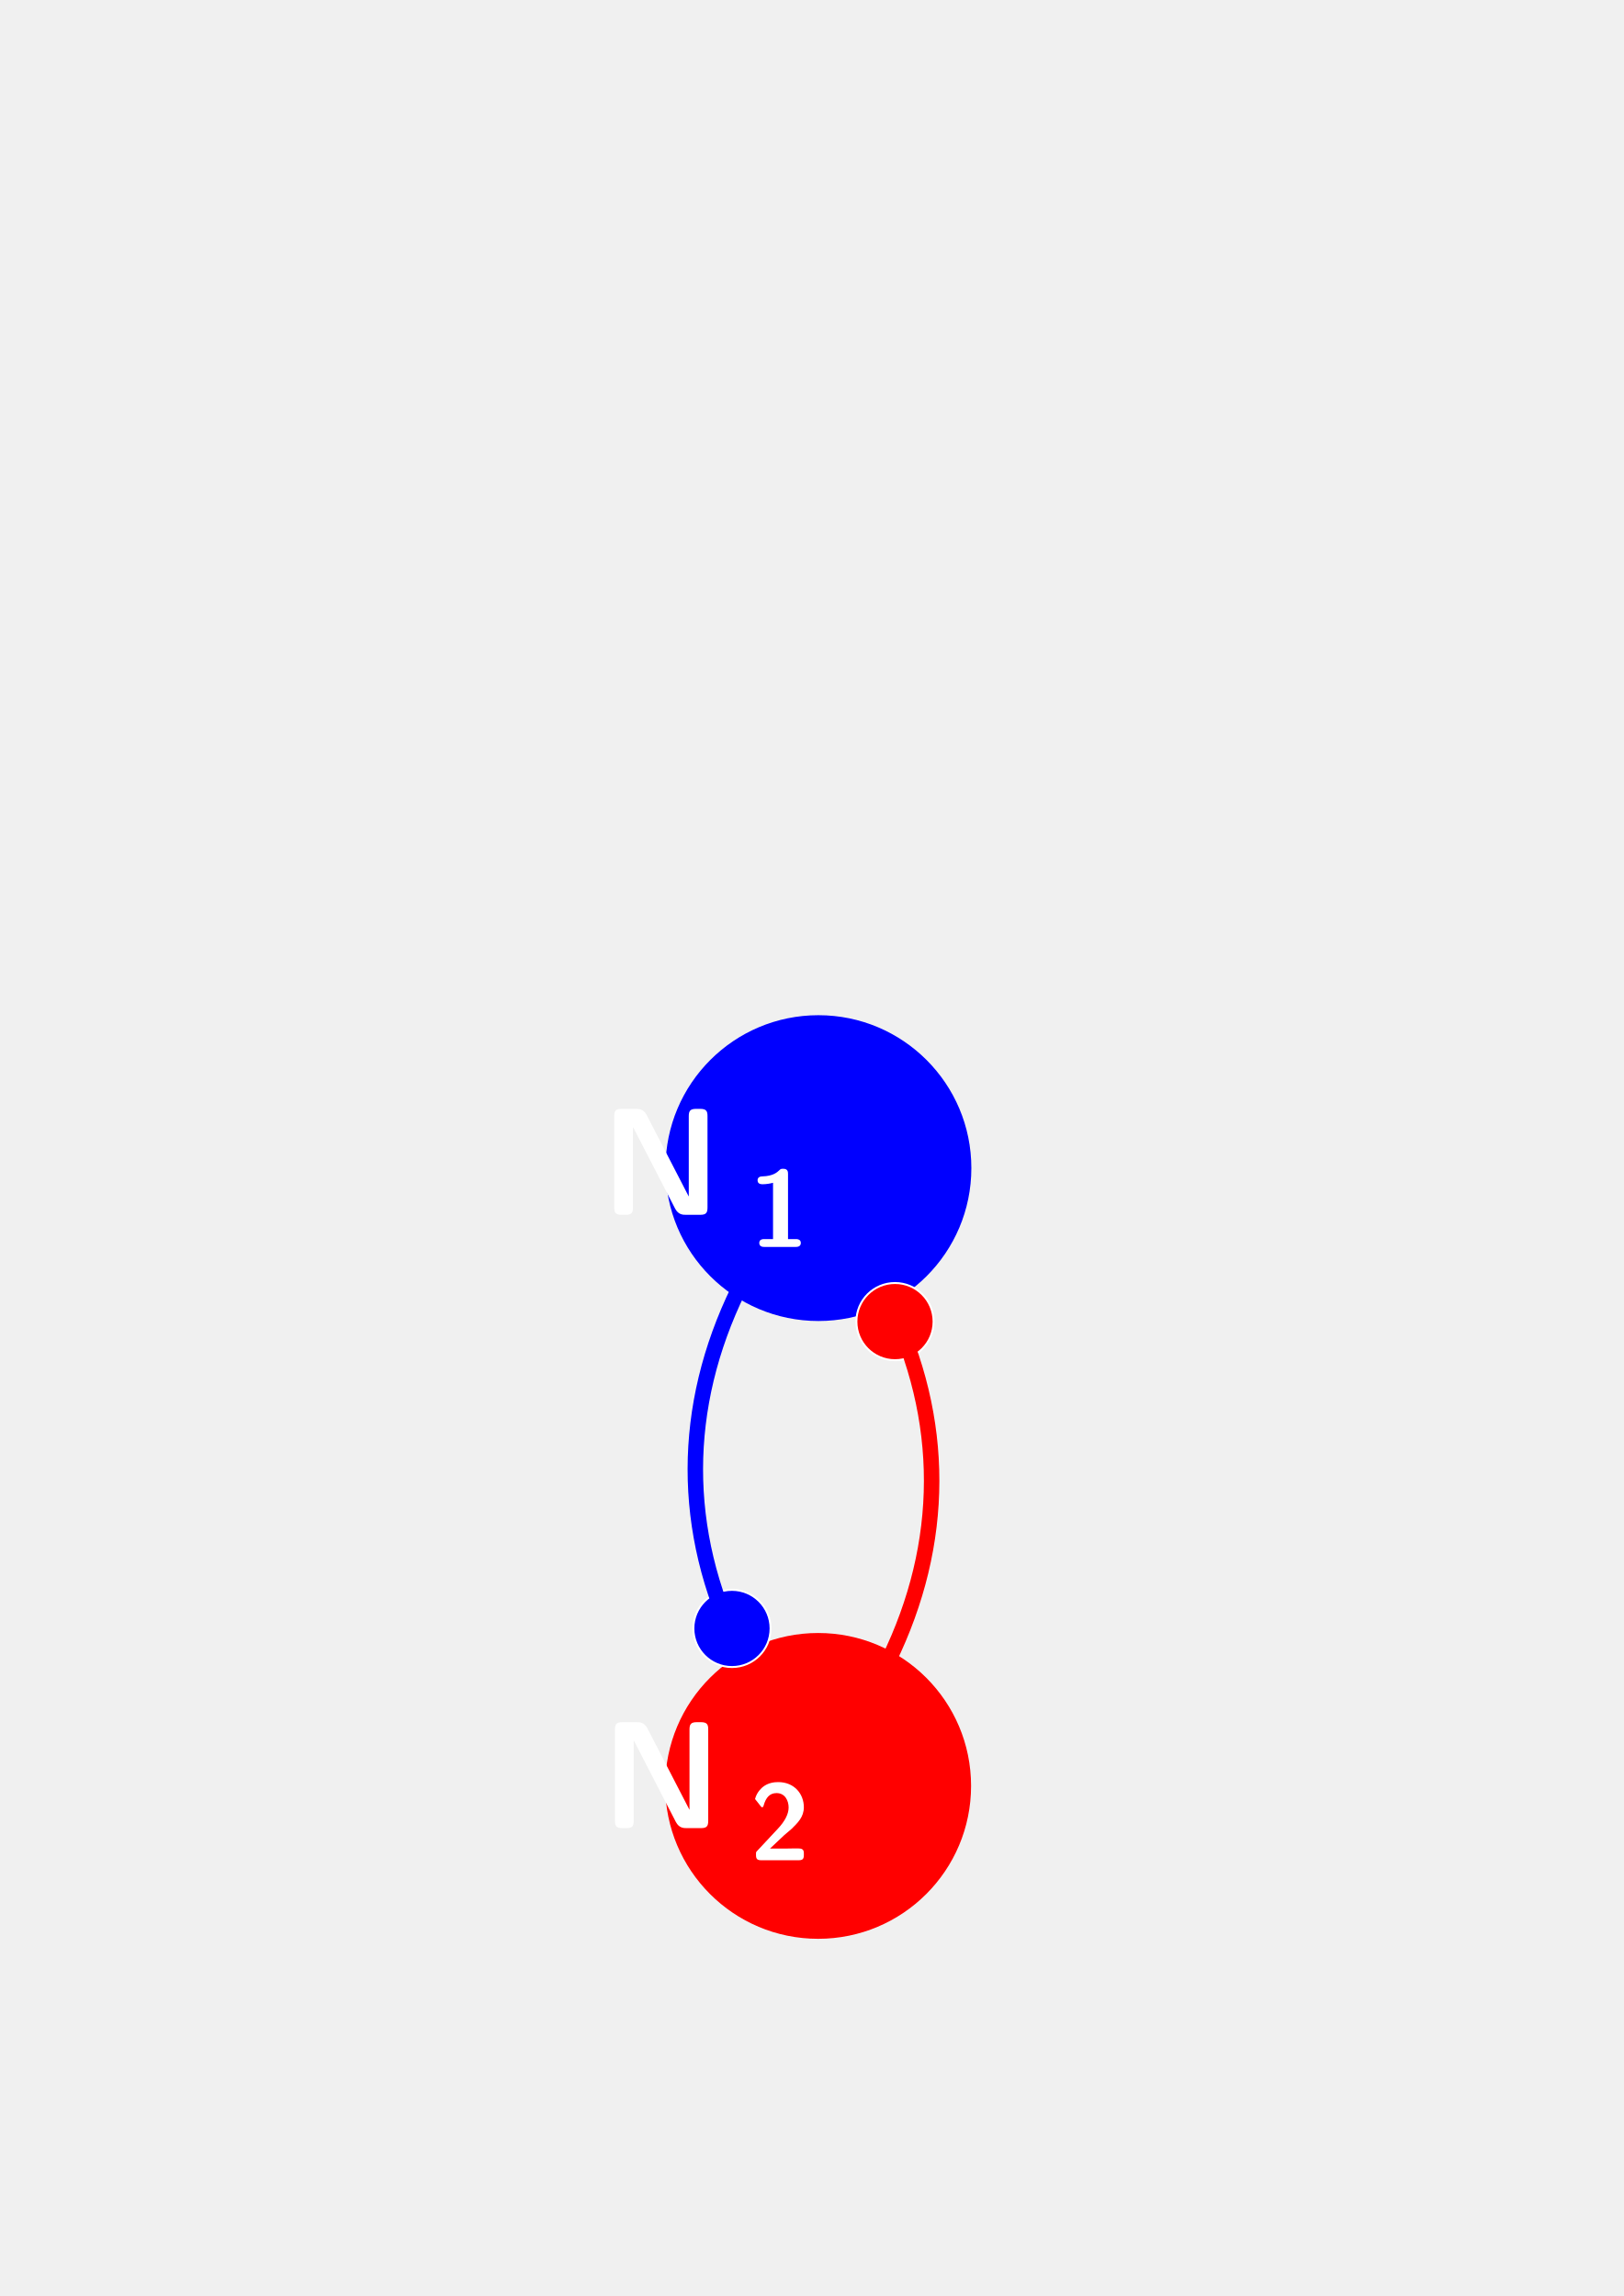
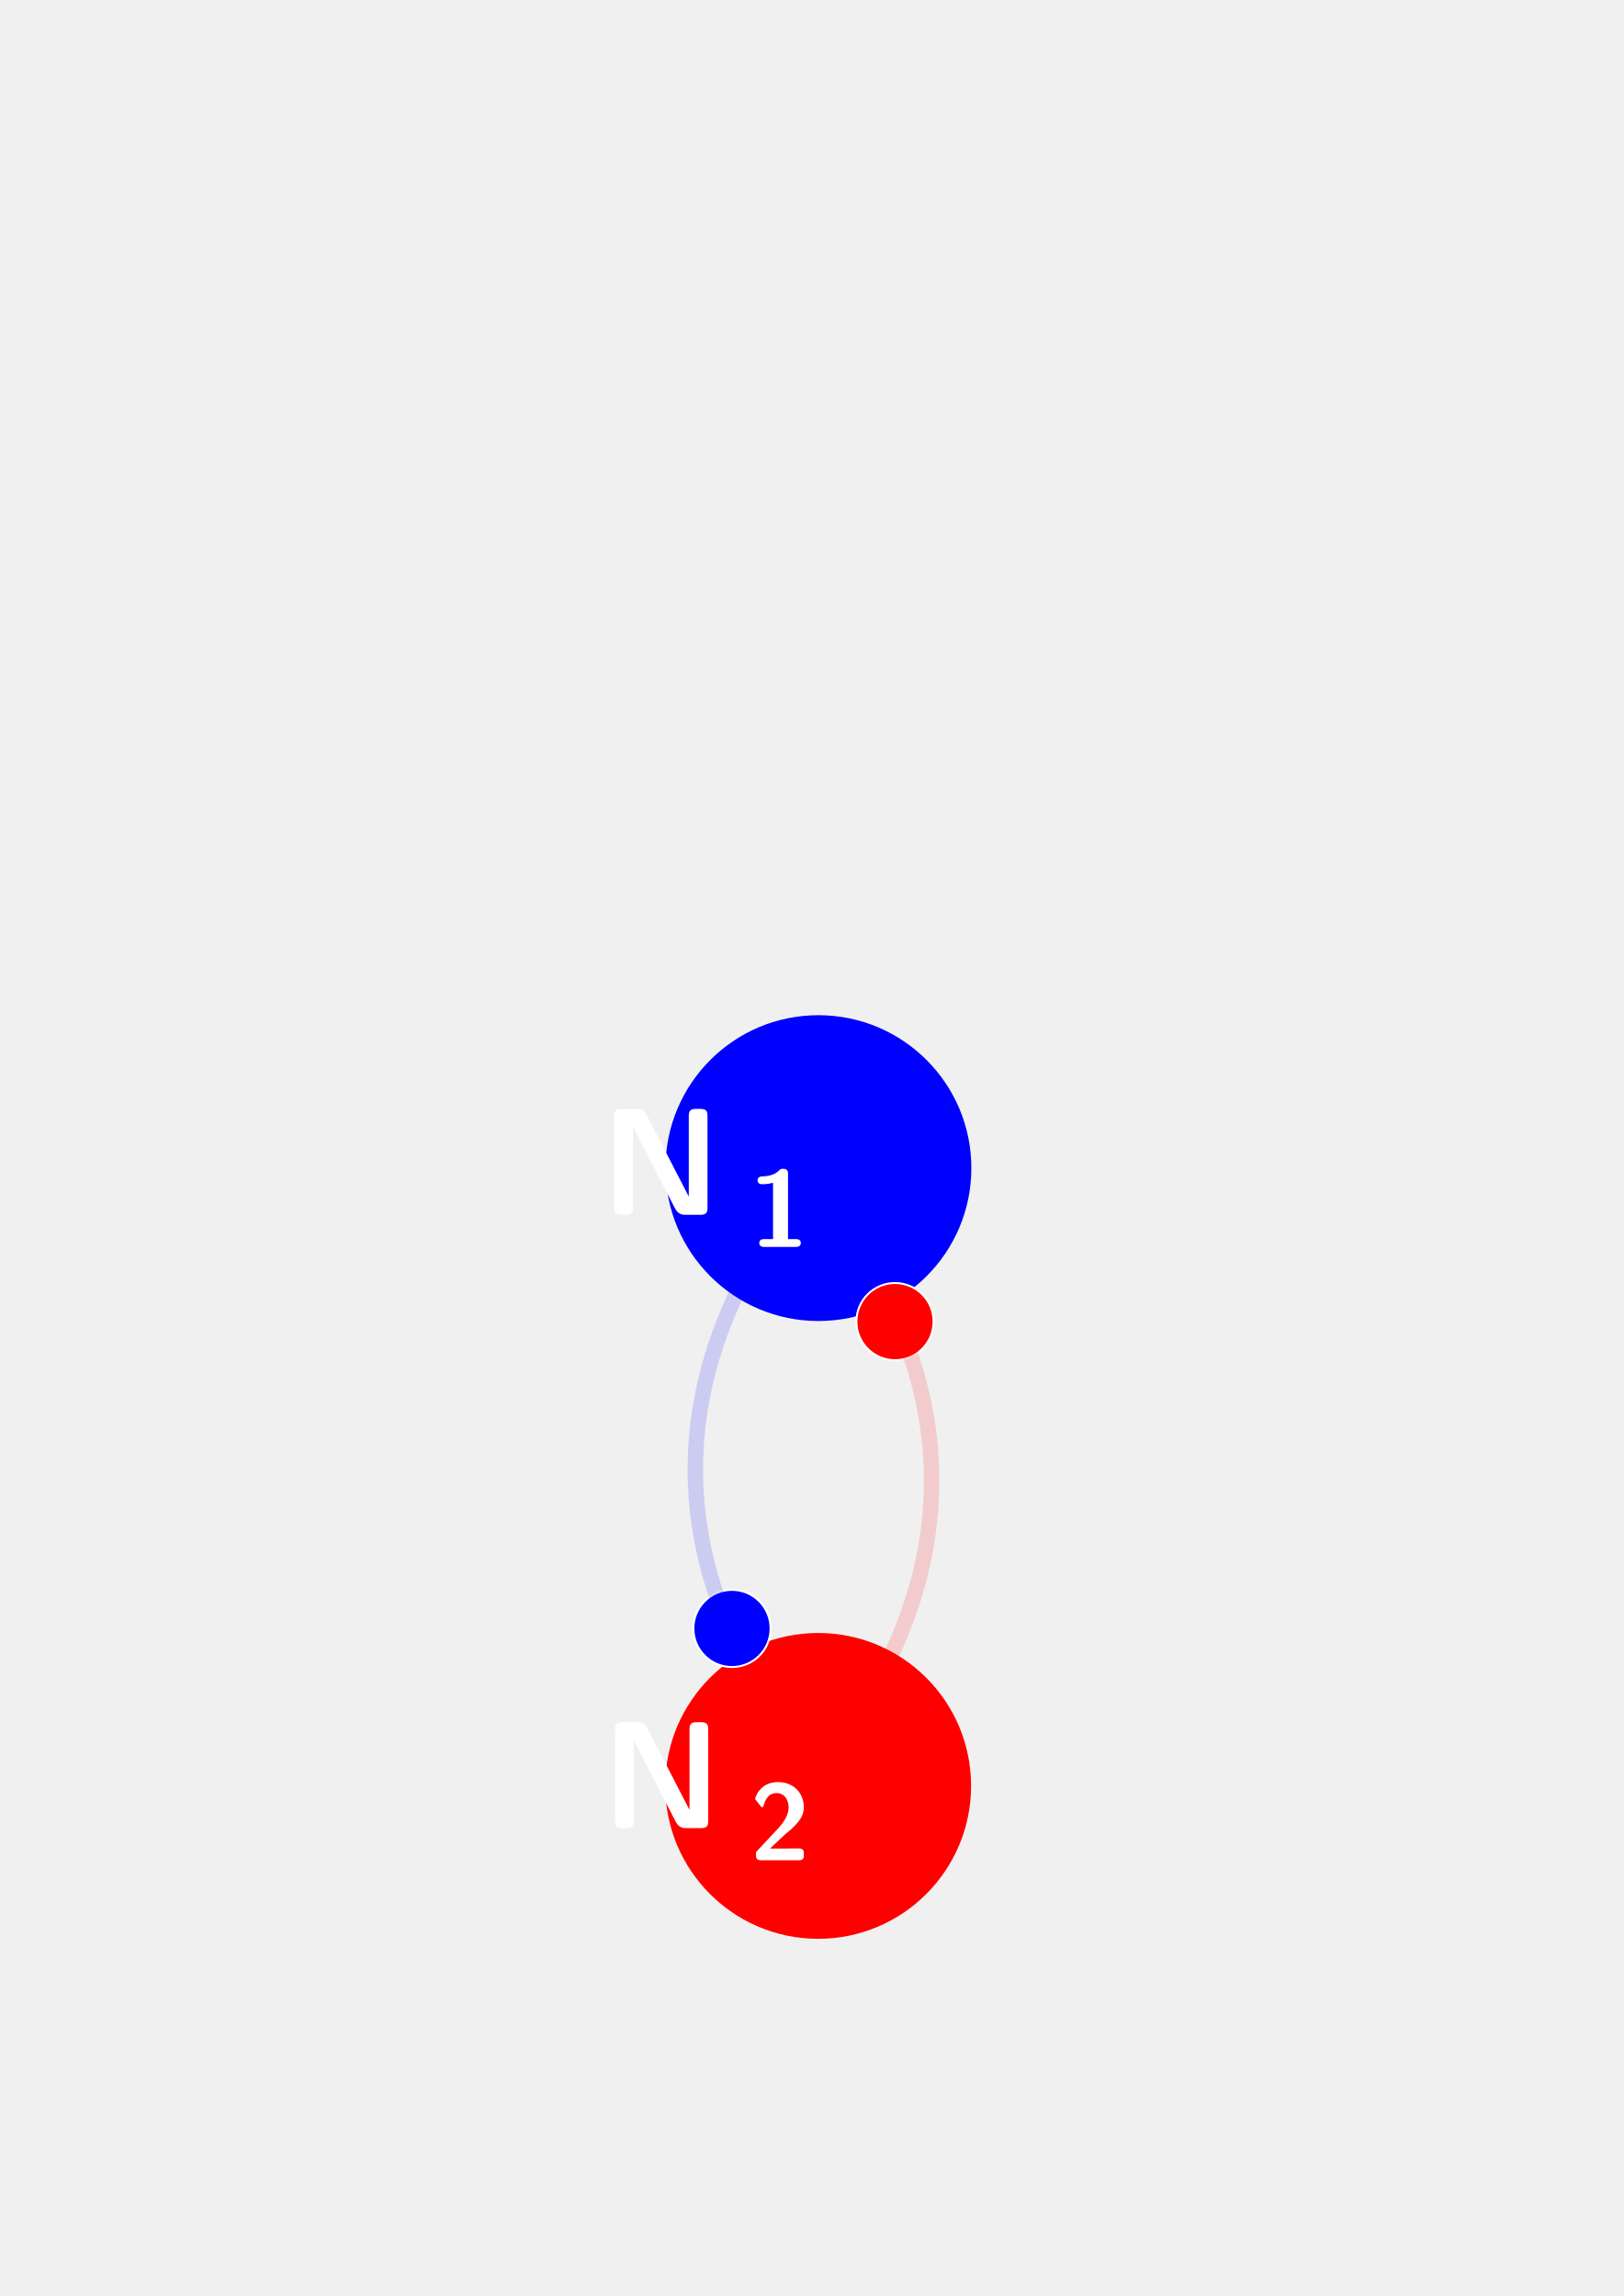
<svg xmlns="http://www.w3.org/2000/svg" width="210mm" height="297mm" viewBox="0 0 210 297" version="1.1" id="svg5">
  <defs id="defs2" />
  <g id="layer1">
    <circle style="fill:#0000ff;fill-rule:evenodd;stroke:none;stroke-width:1;stroke-linecap:round;stroke-linejoin:round;stroke-dasharray:1, 6" id="path934" cx="105.85" cy="151.101" r="19.779" />
    <circle style="fill:#ff0000;fill-rule:evenodd;stroke:none;stroke-width:1;stroke-linecap:round;stroke-linejoin:round;stroke-dasharray:1, 6" id="path934-3" cx="-105.814" cy="231.016" r="19.779" transform="scale(-1,1)" />
-     <circle style="fill:#ff0000;fill-rule:evenodd;stroke:#ffffff;stroke-width:0.252;stroke-linecap:round;stroke-linejoin:round;stroke-dasharray:none;stroke-miterlimit:4" id="path934-3-6" cx="-115.754" cy="170.956" r="4.991" transform="scale(-1,1)" />
-     <path style="fill:none;fill-rule:evenodd;stroke:#ff0000;stroke-width:2;stroke-linecap:round;stroke-linejoin:round;stroke-miterlimit:4;stroke-dasharray:none" d="m 114.92,214.767 c 7.392,-15.153 7.469,-31.197 0,-46.382" id="path1350" />
+     <circle style="fill:#ff0000;fill-rule:evenodd;stroke:#ffffff;stroke-width:0.252;stroke-linecap:round;stroke-linejoin:round;stroke-dasharray:none;stroke-miterlimit:4;opacity:1" id="path934-3-6" cx="-115.754" cy="170.956" r="4.991" transform="scale(-1,1)" />
+     <path style="fill:none;fill-rule:evenodd;stroke:#ff0000;stroke-width:2;stroke-linecap:round;stroke-linejoin:round;stroke-miterlimit:4;stroke-dasharray:none;opacity:0.15" d="m 114.92,214.767 c 7.392,-15.153 7.469,-31.197 0,-46.382" id="path1350" />
    <circle style="fill:#0000ff;fill-rule:evenodd;stroke:#ffffff;stroke-width:0.252;stroke-linecap:round;stroke-linejoin:round;stroke-miterlimit:4;stroke-dasharray:none" id="path934-3-6-7" cx="94.669" cy="-210.649" r="4.991" transform="scale(1,-1)" />
-     <path style="fill:none;fill-rule:evenodd;stroke:#0000ff;stroke-width:2;stroke-linecap:round;stroke-linejoin:round;stroke-miterlimit:4;stroke-dasharray:none" d="m 95.503,166.838 c -7.392,15.153 -7.469,31.197 0,46.382" id="path1350-5" />
+     <path style="fill:none;fill-rule:evenodd;stroke:#0000ff;stroke-width:2;stroke-linecap:round;stroke-linejoin:round;stroke-miterlimit:4;stroke-dasharray:none;opacity:0.15" d="m 95.503,166.838 c -7.392,15.153 -7.469,31.197 0,46.382" id="path1350-5" />
    <text xml:space="preserve" style="font-weight:bold;font-size:19.756px;font-family:'Latin Modern Sans';-inkscape-font-specification:'Latin Modern Sans Bold';text-align:center;text-anchor:middle;fill:#ffffff;fill-rule:evenodd;stroke:none;stroke-width:0.252;stroke-linecap:round;stroke-linejoin:round;stroke-miterlimit:4;stroke-dasharray:none" x="103.613" y="157.142" id="text3335">
      <tspan id="tspan3333" style="font-size:19.756px;fill:#ffffff;stroke:none;stroke-width:0.252" x="103.613" y="157.142">N</tspan>
    </text>
    <text xml:space="preserve" style="font-weight:bold;font-size:14.111px;font-family:'Latin Modern Sans';-inkscape-font-specification:'Latin Modern Sans Bold';text-align:center;text-anchor:middle;fill:#ffffff;fill-rule:evenodd;stroke:none;stroke-width:0.252;stroke-linecap:round;stroke-linejoin:round;stroke-miterlimit:4;stroke-dasharray:none" x="113.729" y="161.299" id="text8393">
      <tspan id="tspan8391" style="font-size:14.111px;stroke-width:0.252" x="113.729" y="161.299">1</tspan>
    </text>
    <text xml:space="preserve" style="font-weight:bold;font-size:19.756px;font-family:'Latin Modern Sans';-inkscape-font-specification:'Latin Modern Sans Bold';text-align:center;text-anchor:middle;fill:#ffffff;fill-rule:evenodd;stroke:none;stroke-width:0.252;stroke-linecap:round;stroke-linejoin:round;stroke-miterlimit:4;stroke-dasharray:none" x="103.707" y="236.478" id="text3335-3">
      <tspan id="tspan3333-5" style="font-size:19.756px;fill:#ffffff;stroke:none;stroke-width:0.252" x="103.707" y="236.478">N</tspan>
    </text>
    <text xml:space="preserve" style="font-weight:bold;font-size:14.111px;font-family:'Latin Modern Sans';-inkscape-font-specification:'Latin Modern Sans Bold';text-align:center;text-anchor:middle;fill:#ffffff;fill-rule:evenodd;stroke:none;stroke-width:0.252;stroke-linecap:round;stroke-linejoin:round;stroke-miterlimit:4;stroke-dasharray:none" x="113.822" y="240.634" id="text8393-6">
      <tspan id="tspan8391-2" style="font-size:14.111px;stroke-width:0.252" x="113.822" y="240.634">2</tspan>
    </text>
  </g>
</svg>
